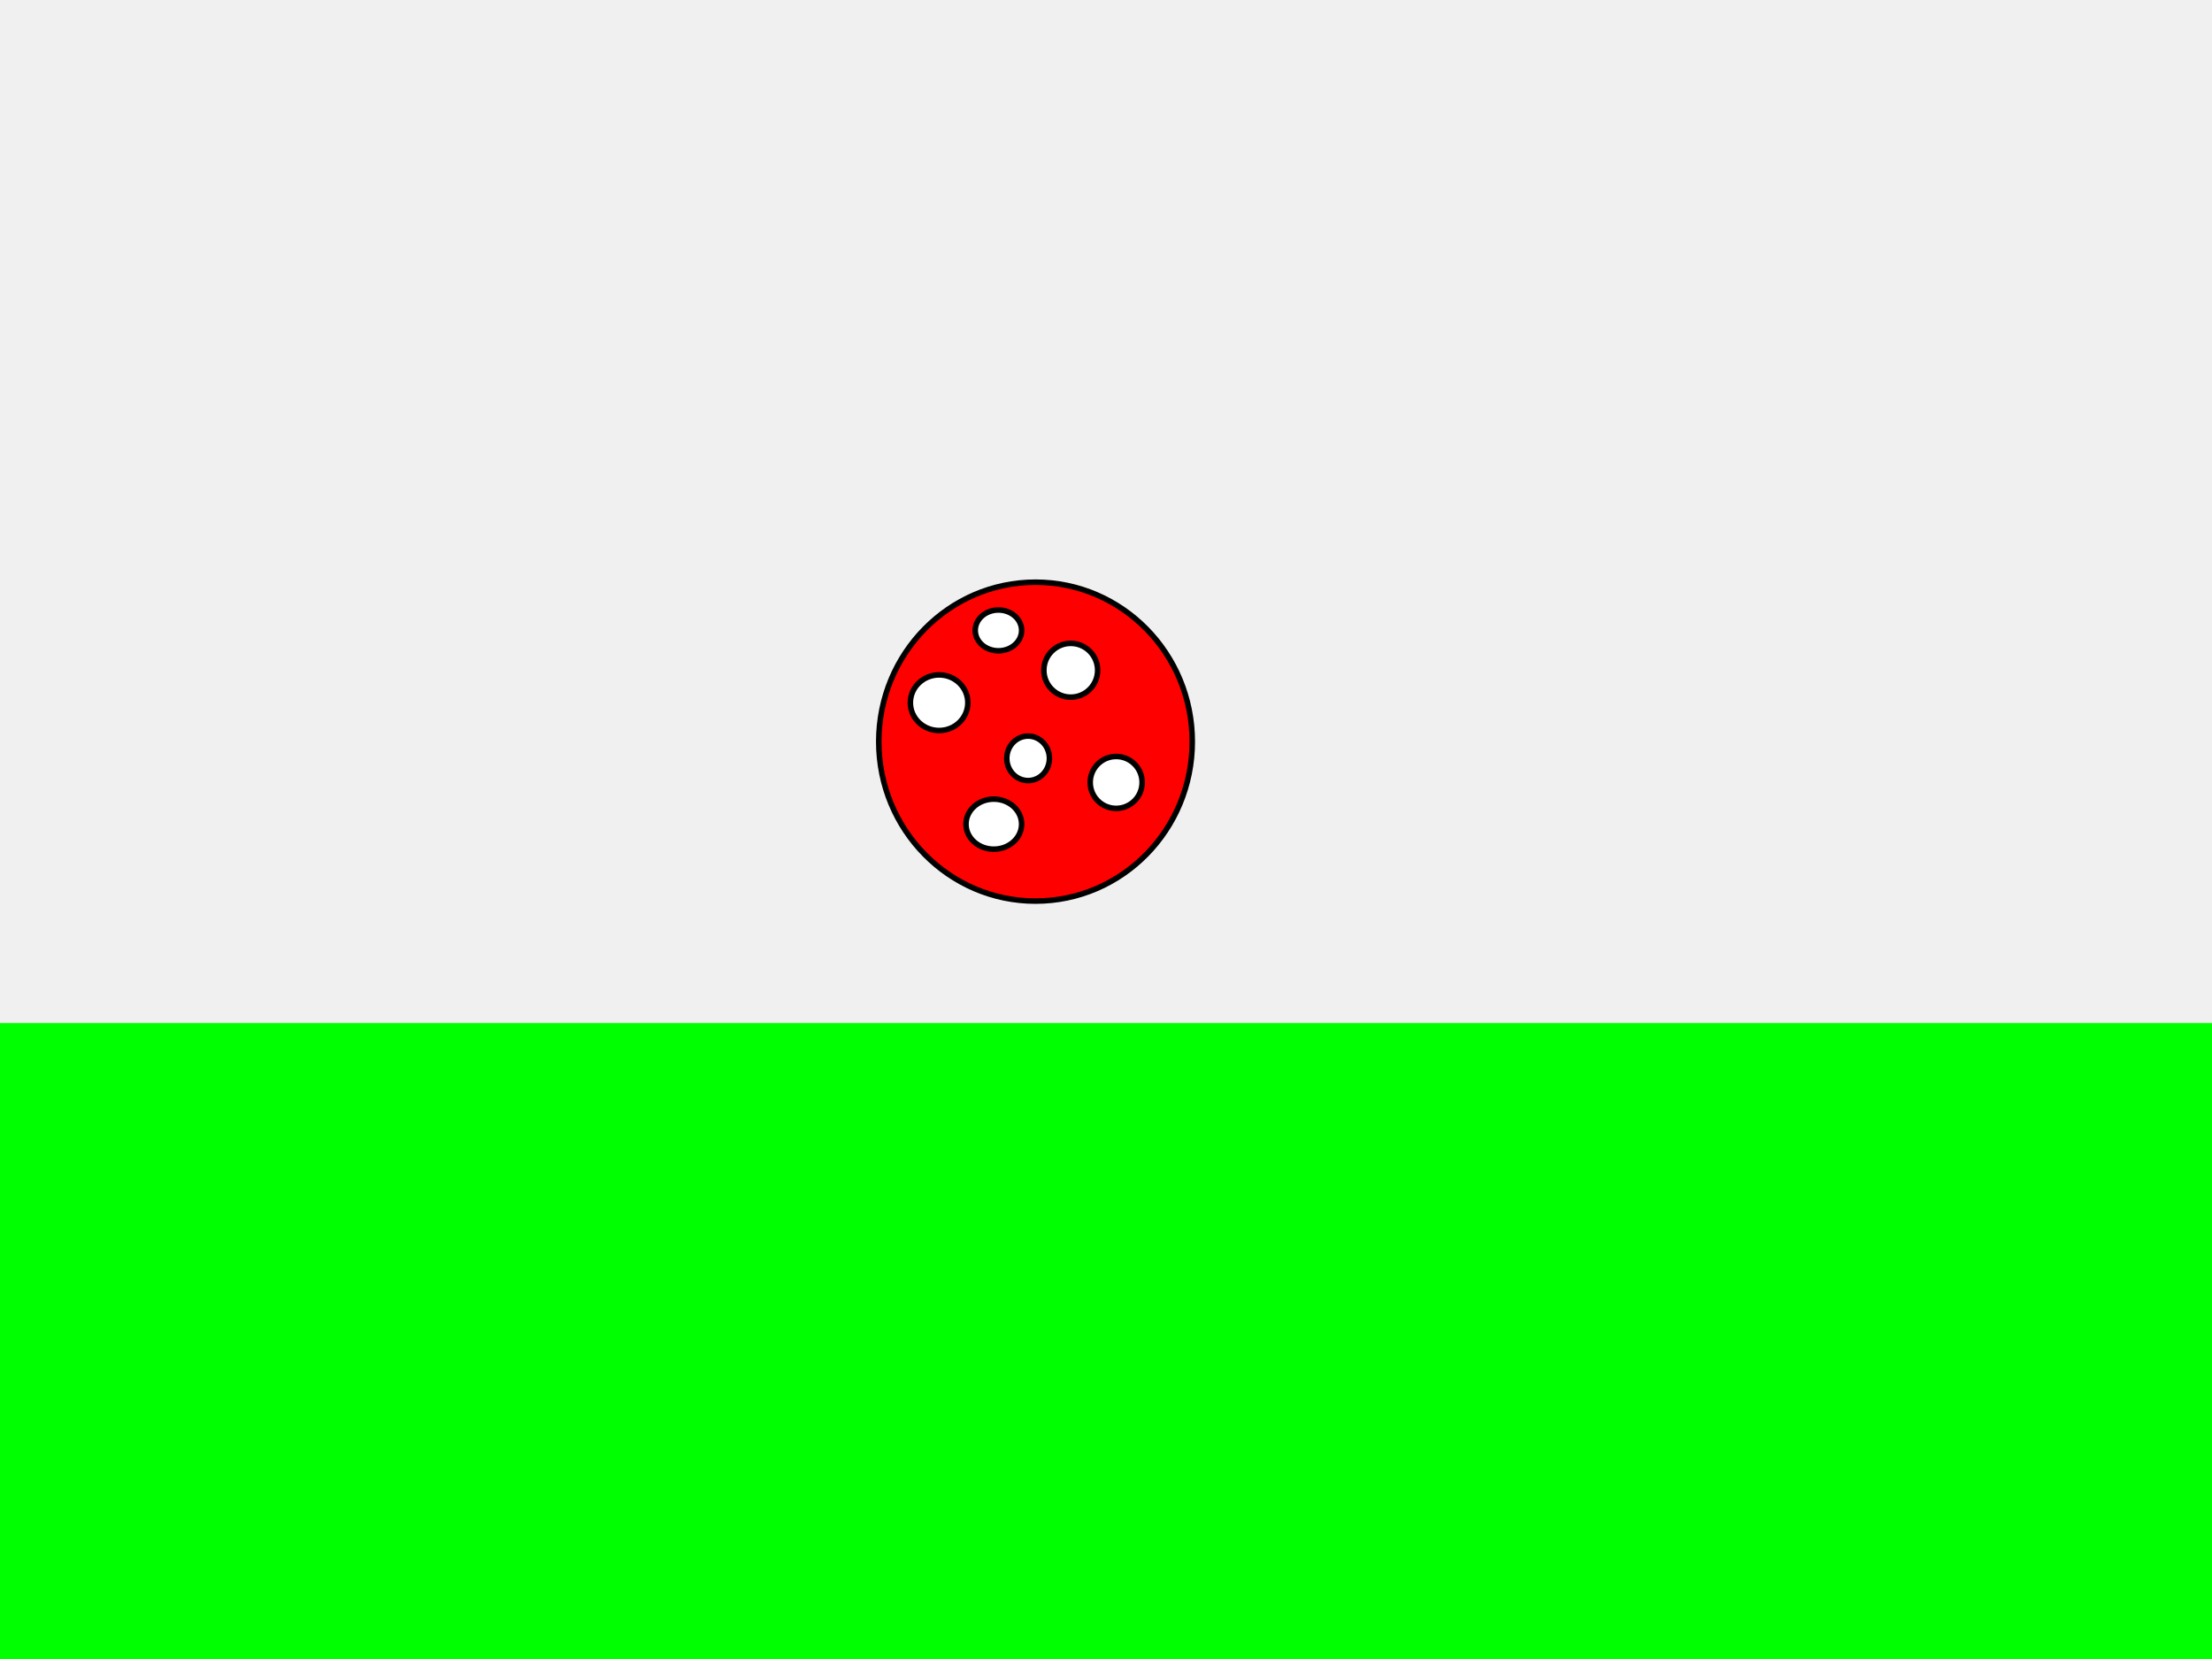
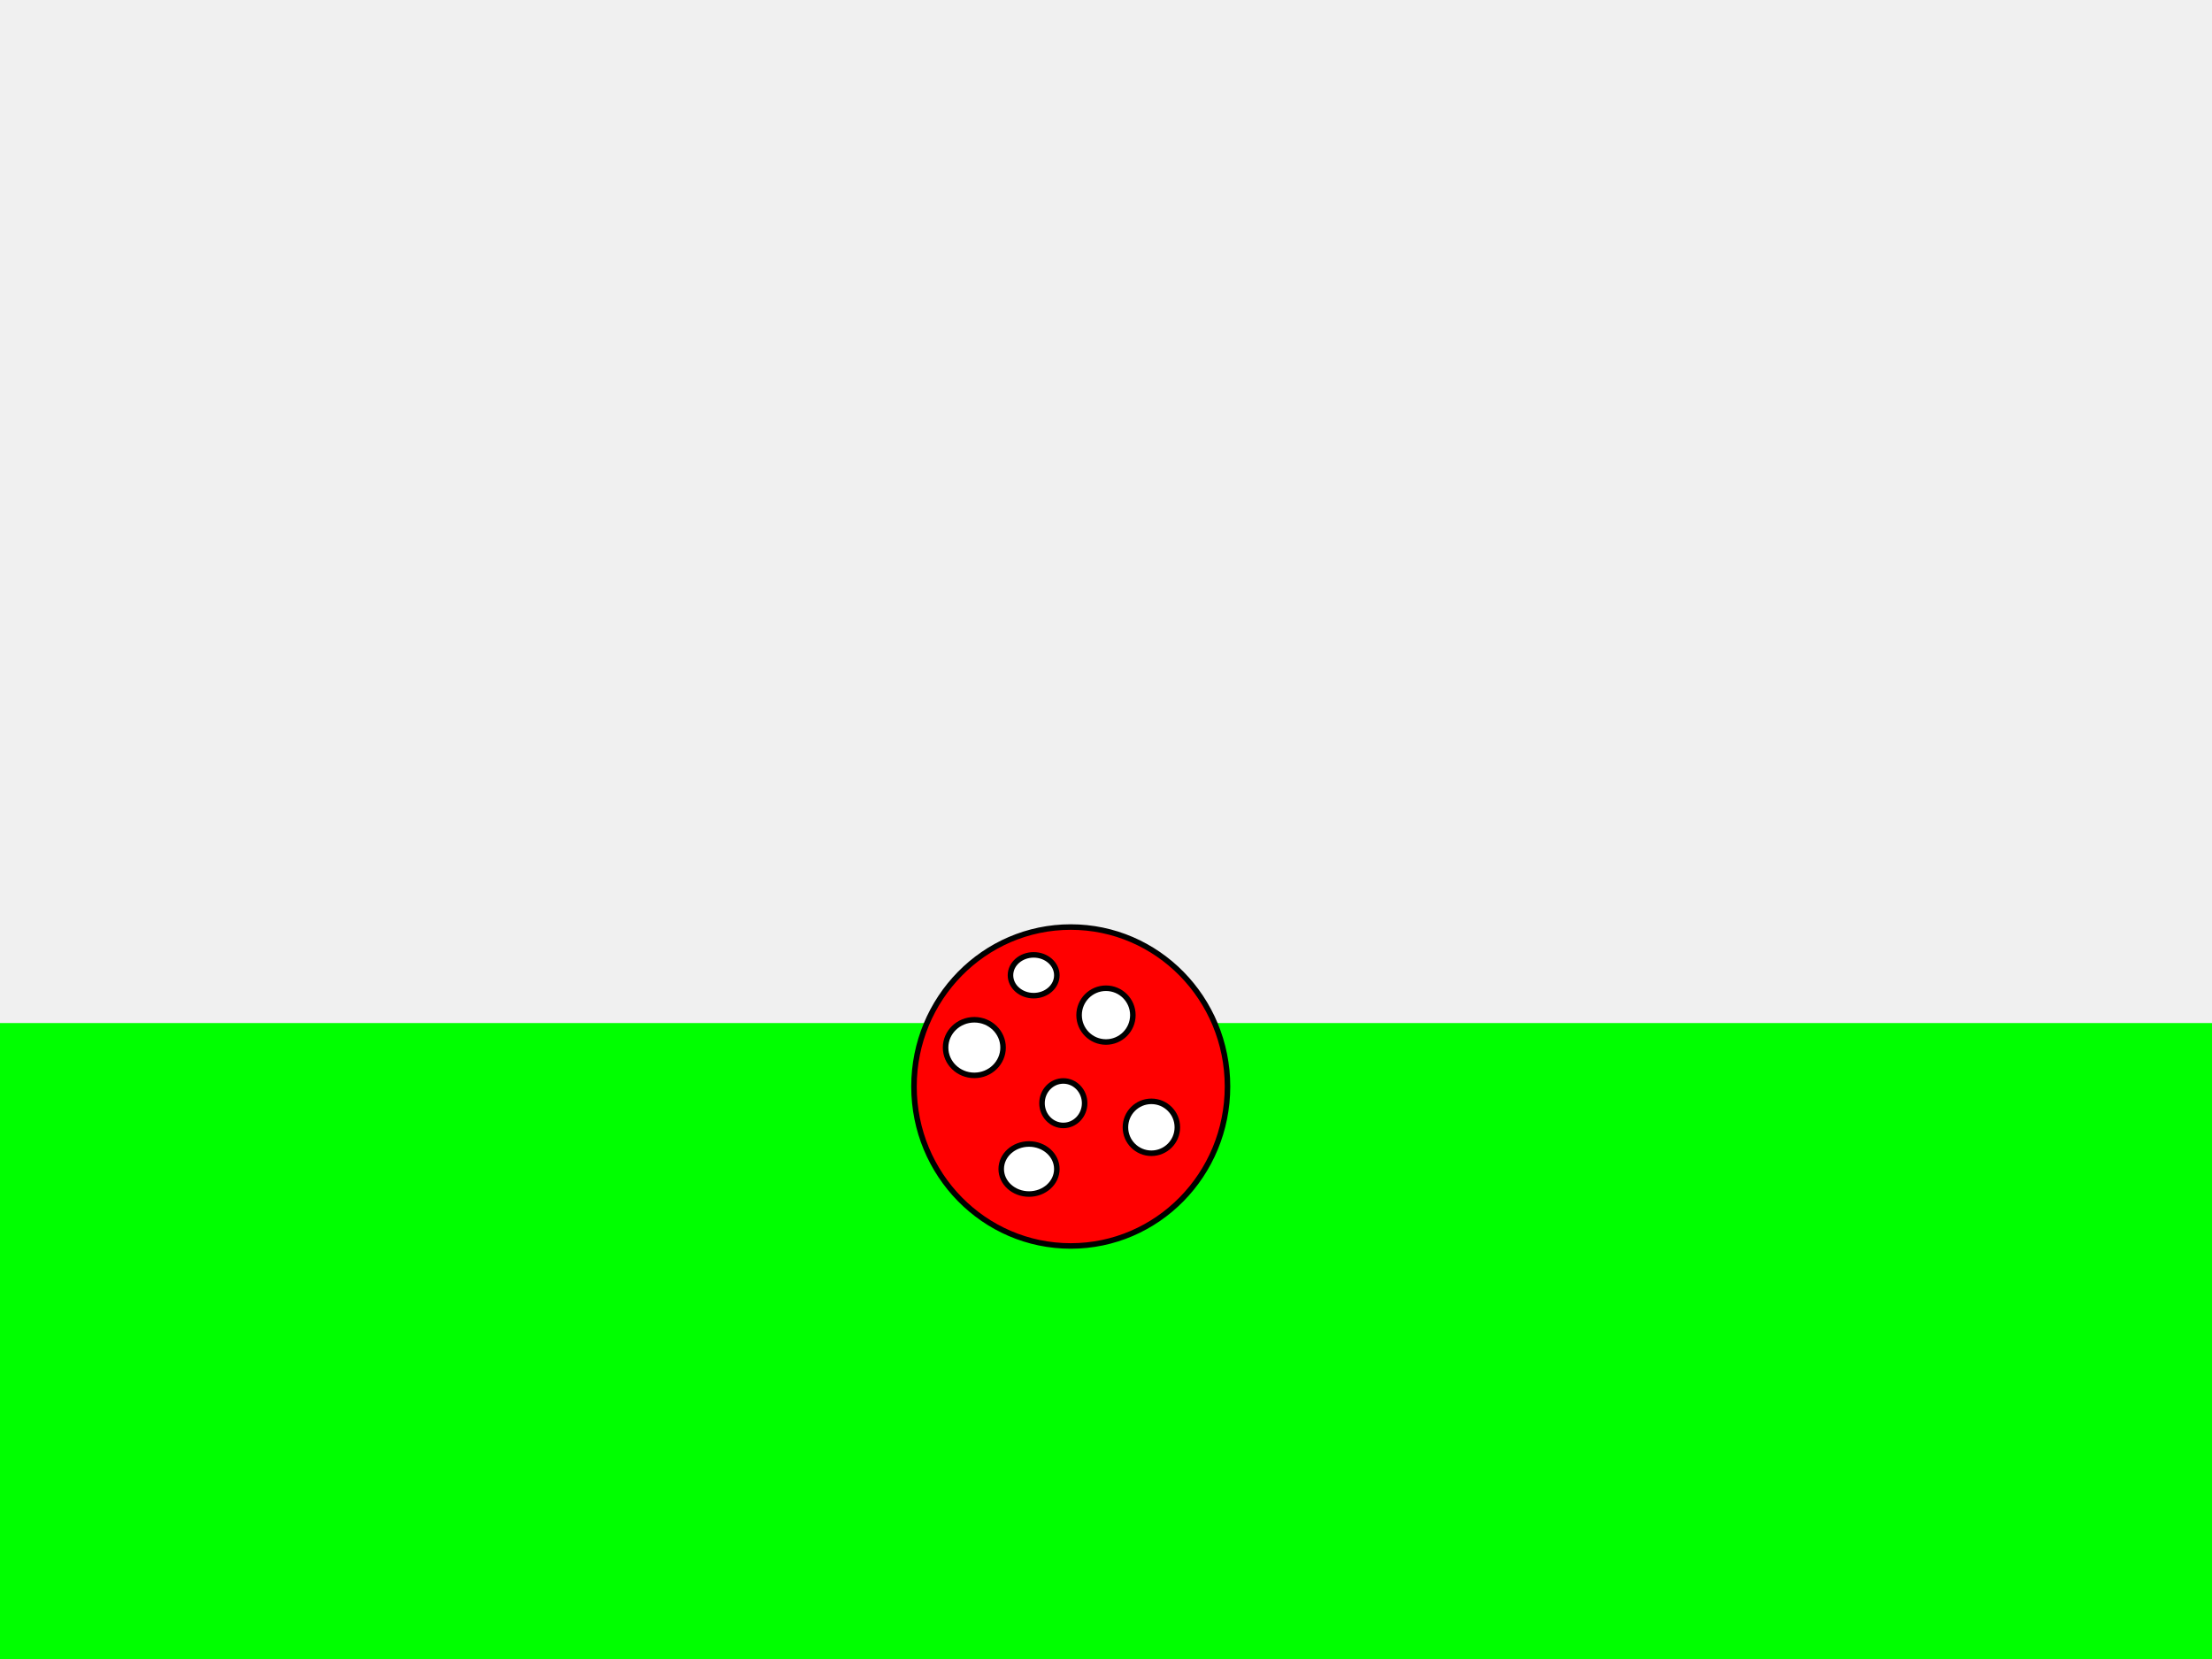
<svg xmlns="http://www.w3.org/2000/svg" width="800" height="600" viewBox="0 0 211.667 158.75" version="1.1" id="svg5">
  <defs id="defs2" />
  <g id="layer1">
    <rect style="fill:#00ff00;stroke-width:0.265;stroke:none;stroke-opacity:1" id="ground" width="211.667" height="60.854" x="0" y="97.896" />
-     <g id="ballGroup">
-       <ellipse style="fill:#ff0000;stroke-width:0.529;stroke:#000000;stroke-opacity:1;stroke-dasharray:none" id="ball" cx="99.089" cy="70.968" rx="15" ry="15.258" />
-       <circle style="fill:#ffffff;stroke:#000000;stroke-width:0.529;stroke-dasharray:none;stroke-opacity:1" id="path1056" cx="102.46" cy="64.137" r="2.573" />
-       <ellipse style="fill:#ffffff;stroke:#000000;stroke-width:0.529;stroke-dasharray:none;stroke-opacity:1" id="path1058" cx="95.097" cy="78.863" rx="2.661" ry="2.395" />
-       <circle style="fill:#ffffff;stroke:#000000;stroke-width:0.529;stroke-dasharray:none;stroke-opacity:1" id="path1060" cx="106.806" cy="74.871" r="2.484" />
-       <ellipse style="fill:#ffffff;stroke:#000000;stroke-width:0.529;stroke-dasharray:none;stroke-opacity:1" id="path1062" cx="89.863" cy="67.242" rx="2.75" ry="2.661" />
-       <ellipse style="fill:#ffffff;stroke:#000000;stroke-width:0.529;stroke-dasharray:none;stroke-opacity:1" id="path1064" cx="98.379" cy="72.565" rx="2.04" ry="2.129" />
-       <ellipse style="fill:#ffffff;stroke:#000000;stroke-width:0.529;stroke-dasharray:none;stroke-opacity:1" id="path1066" cx="95.54" cy="60.323" rx="2.218" ry="1.952" />
+     <g id="groupBall">
+       <ellipse style="fill:#ff0000;stroke:#000000;stroke-width:0.529;stroke-dasharray:none;stroke-opacity:1" id="ball" cx="102.46" cy="103.968" rx="15" ry="15.258" />
+       <circle style="fill:#ffffff;stroke:#000000;stroke-width:0.529;stroke-dasharray:none;stroke-opacity:1" id="path1056" cx="105.831" cy="97.137" r="2.573" />
+       <ellipse style="fill:#ffffff;stroke:#000000;stroke-width:0.529;stroke-dasharray:none;stroke-opacity:1" id="path1058" cx="98.468" cy="111.863" rx="2.661" ry="2.395" />
+       <circle style="fill:#ffffff;stroke:#000000;stroke-width:0.529;stroke-dasharray:none;stroke-opacity:1" id="path1060" cx="110.177" cy="107.871" r="2.484" />
+       <ellipse style="fill:#ffffff;stroke:#000000;stroke-width:0.529;stroke-dasharray:none;stroke-opacity:1" id="path1062" cx="93.234" cy="100.242" rx="2.75" ry="2.661" />
+       <ellipse style="fill:#ffffff;stroke:#000000;stroke-width:0.529;stroke-dasharray:none;stroke-opacity:1" id="path1064" cx="101.75" cy="105.565" rx="2.04" ry="2.129" />
+       <ellipse style="fill:#ffffff;stroke:#000000;stroke-width:0.529;stroke-dasharray:none;stroke-opacity:1" id="path1066" cx="98.911" cy="93.323" rx="2.218" ry="1.952" />
    </g>
  </g>
</svg>
